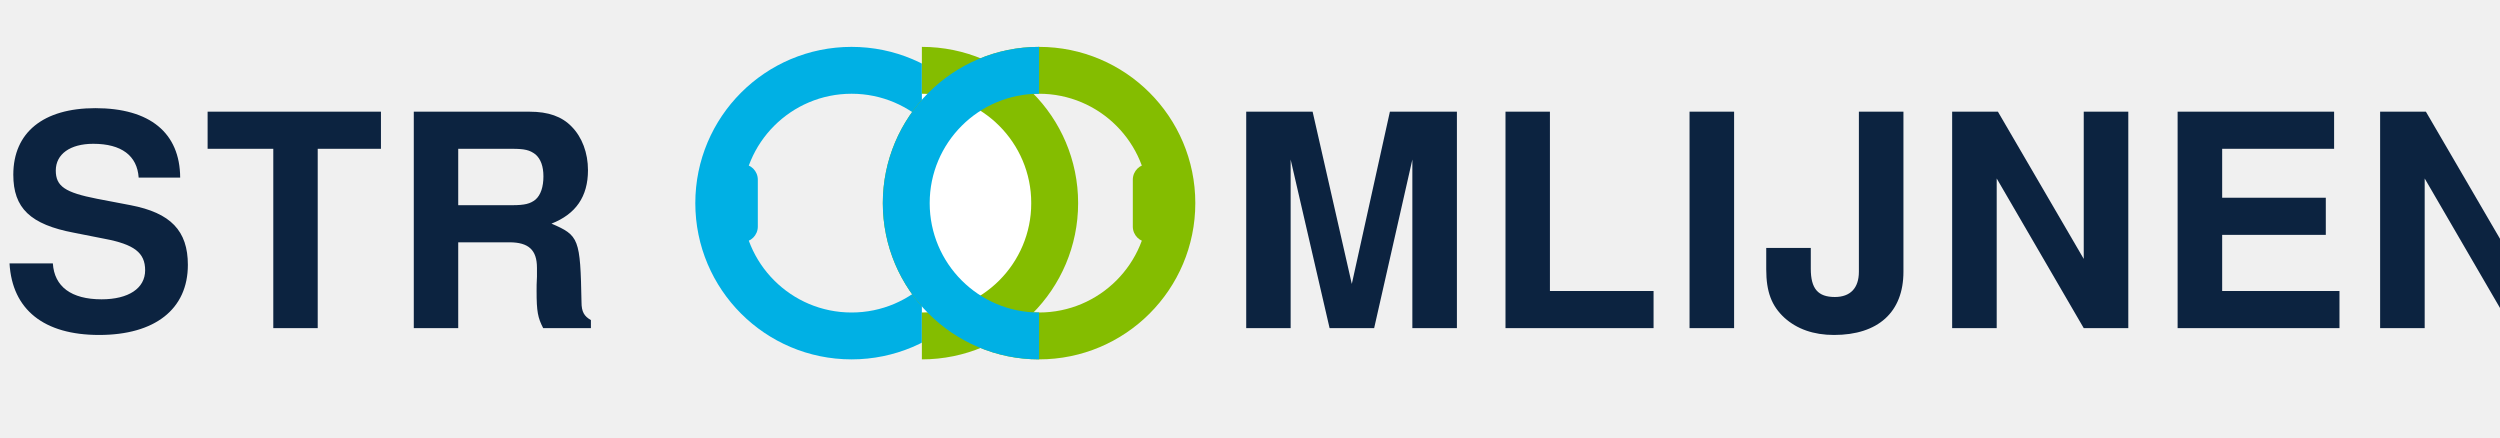
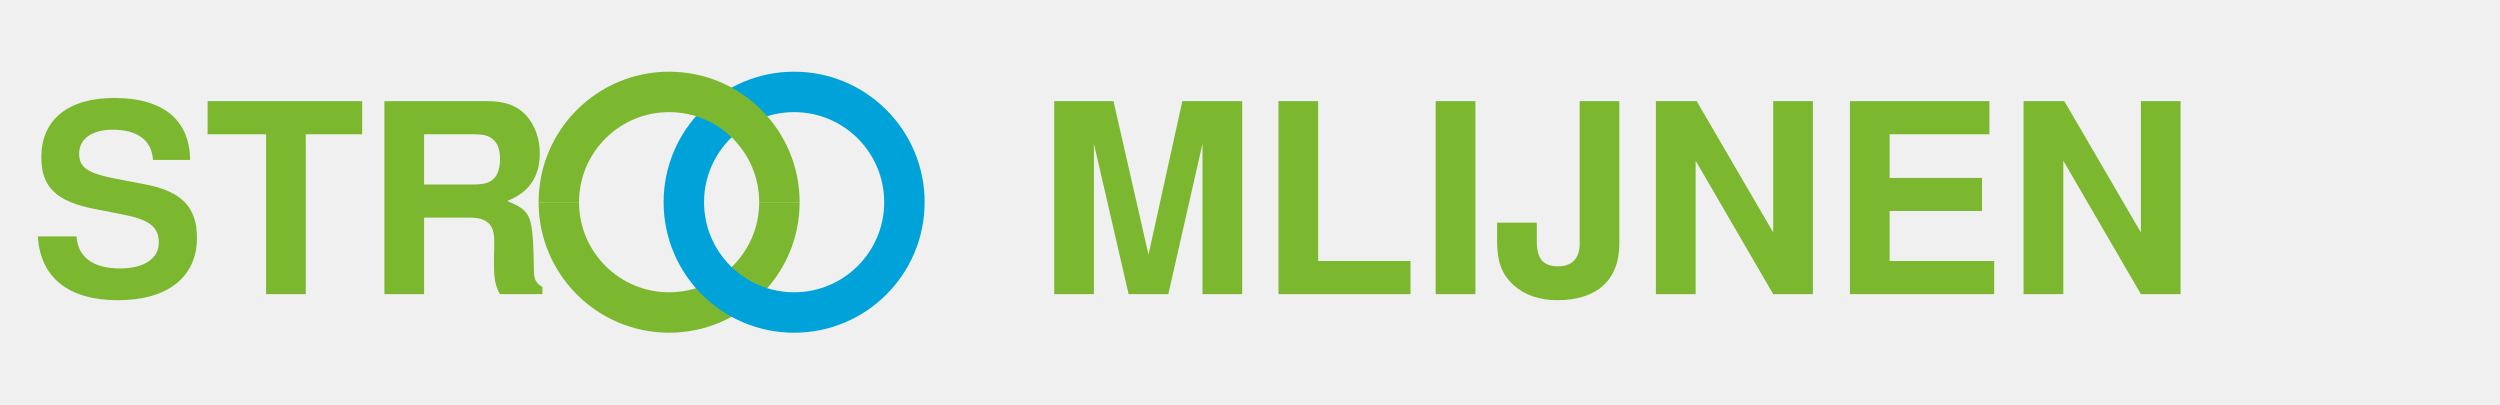
- <svg xmlns="http://www.w3.org/2000/svg" viewBox="0 0 320 56" height="56" width="320">
-   <text x="0" y="42" font-family="'Helvetica Neue', Helvetica, Arial, sans-serif" font-weight="900" font-size="38" fill="#0C2340" letter-spacing="1">STR</text>
-   <circle cx="109" cy="26" r="17" fill="none" stroke="#00B0E4" stroke-width="6" />
-   <rect x="92" y="21" width="5" height="10" rx="2" fill="#00B0E4" />
-   <circle cx="133" cy="26" r="17" fill="none" stroke="#84BD00" stroke-width="6" />
-   <rect x="145" y="21" width="5" height="10" rx="2" fill="#84BD00" />
-   <rect x="118" y="8" width="14" height="36" fill="#fff" />
-   <path d="M118 9 A17 17 0 0 1 118 43" fill="none" stroke="#84BD00" stroke-width="6" />
-   <path d="M133 9 A17 17 0 0 0 133 43" fill="none" stroke="#00B0E4" stroke-width="6" />
-   <text x="157" y="42" font-family="'Helvetica Neue', Helvetica, Arial, sans-serif" font-weight="900" font-size="38" fill="#0C2340" letter-spacing="1">MLIJNEN</text>
+ <svg xmlns="http://www.w3.org/2000/svg" viewBox="0 0 680 110">
+   <defs>
+     <style>
+       .text { 
+         font-family: 'Arial Black', 'Helvetica Neue', Helvetica, Arial, sans-serif; 
+         font-weight: 900; 
+         font-size: 72px;
+         fill: #7CB82F;
+       }
+     </style>
+   </defs>
+   <text x="8" y="80" class="text">STR</text>
+   <g transform="translate(180, 55)" fill="none" stroke-width="11">
+     <path d="M -28 0 A 30 30 0 0 0 32 0" stroke="#7CB82F" />
+     <circle cx="36" cy="0" r="30" stroke="#00A3D9" />
+     <path d="M 32 0 A 30 30 0 0 0 -28 0" stroke="#7CB82F" />
+   </g>
+   <text x="282" y="80" class="text">MLIJNEN</text>
</svg>
